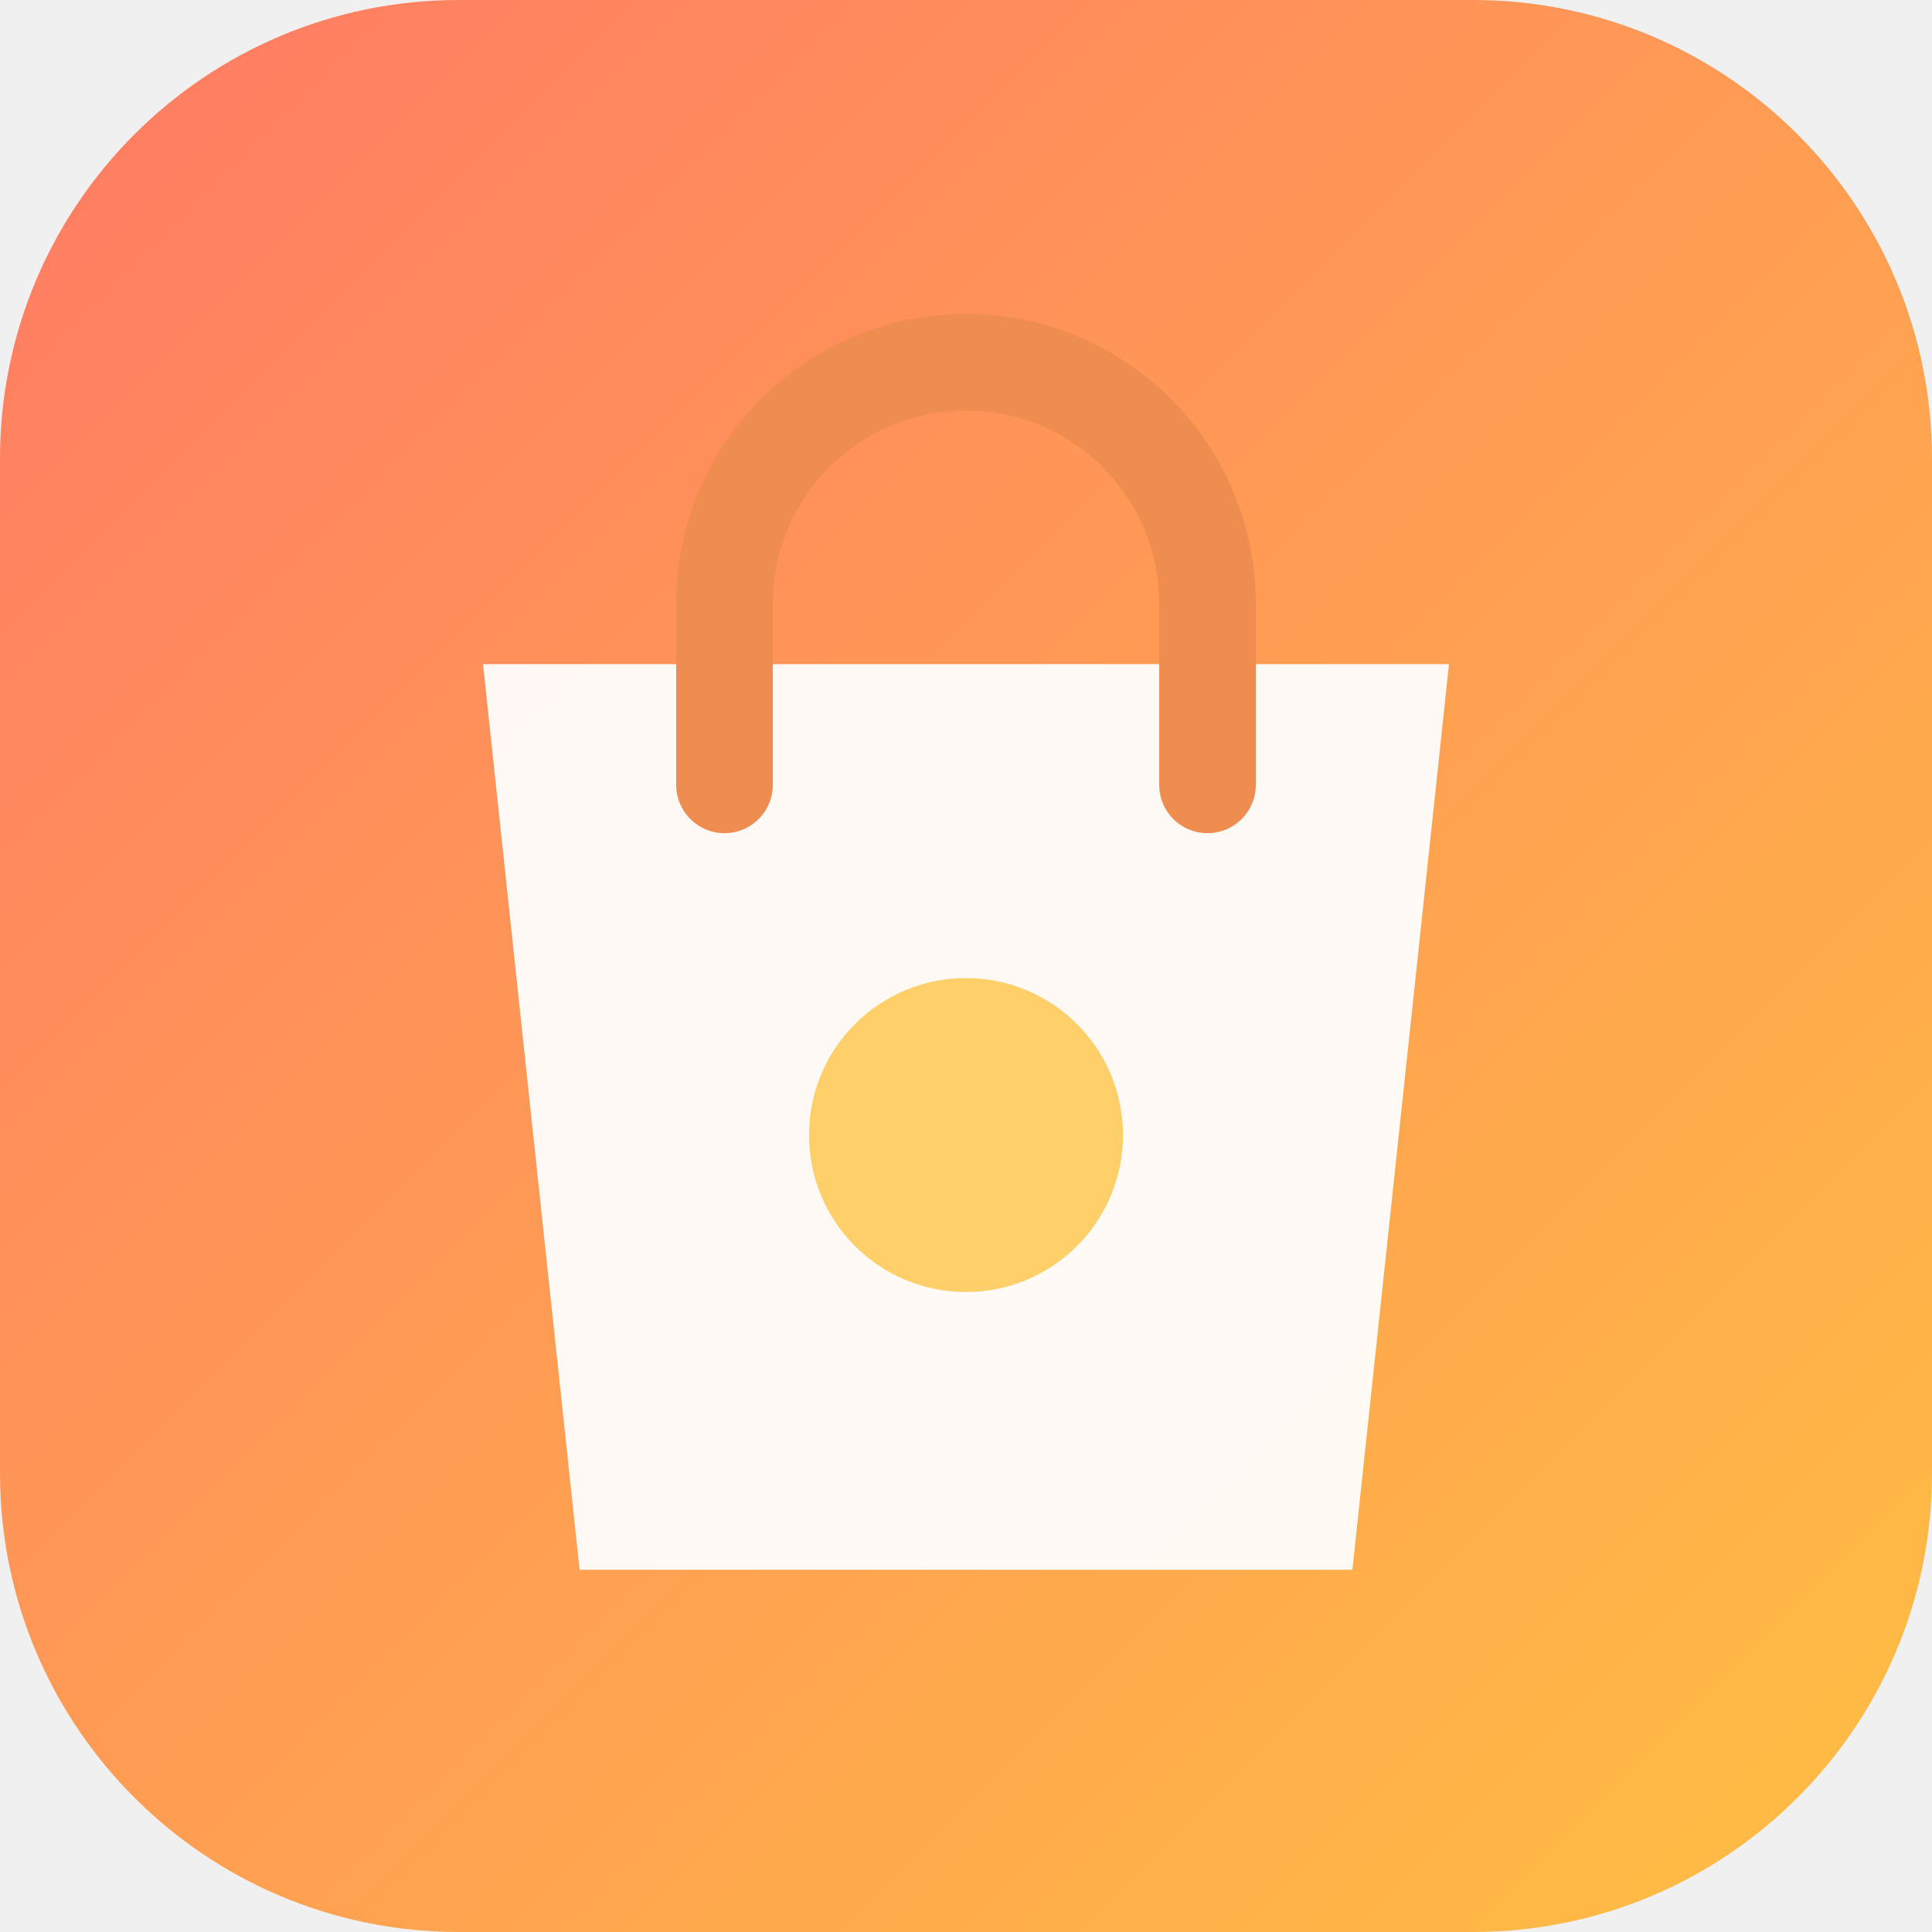
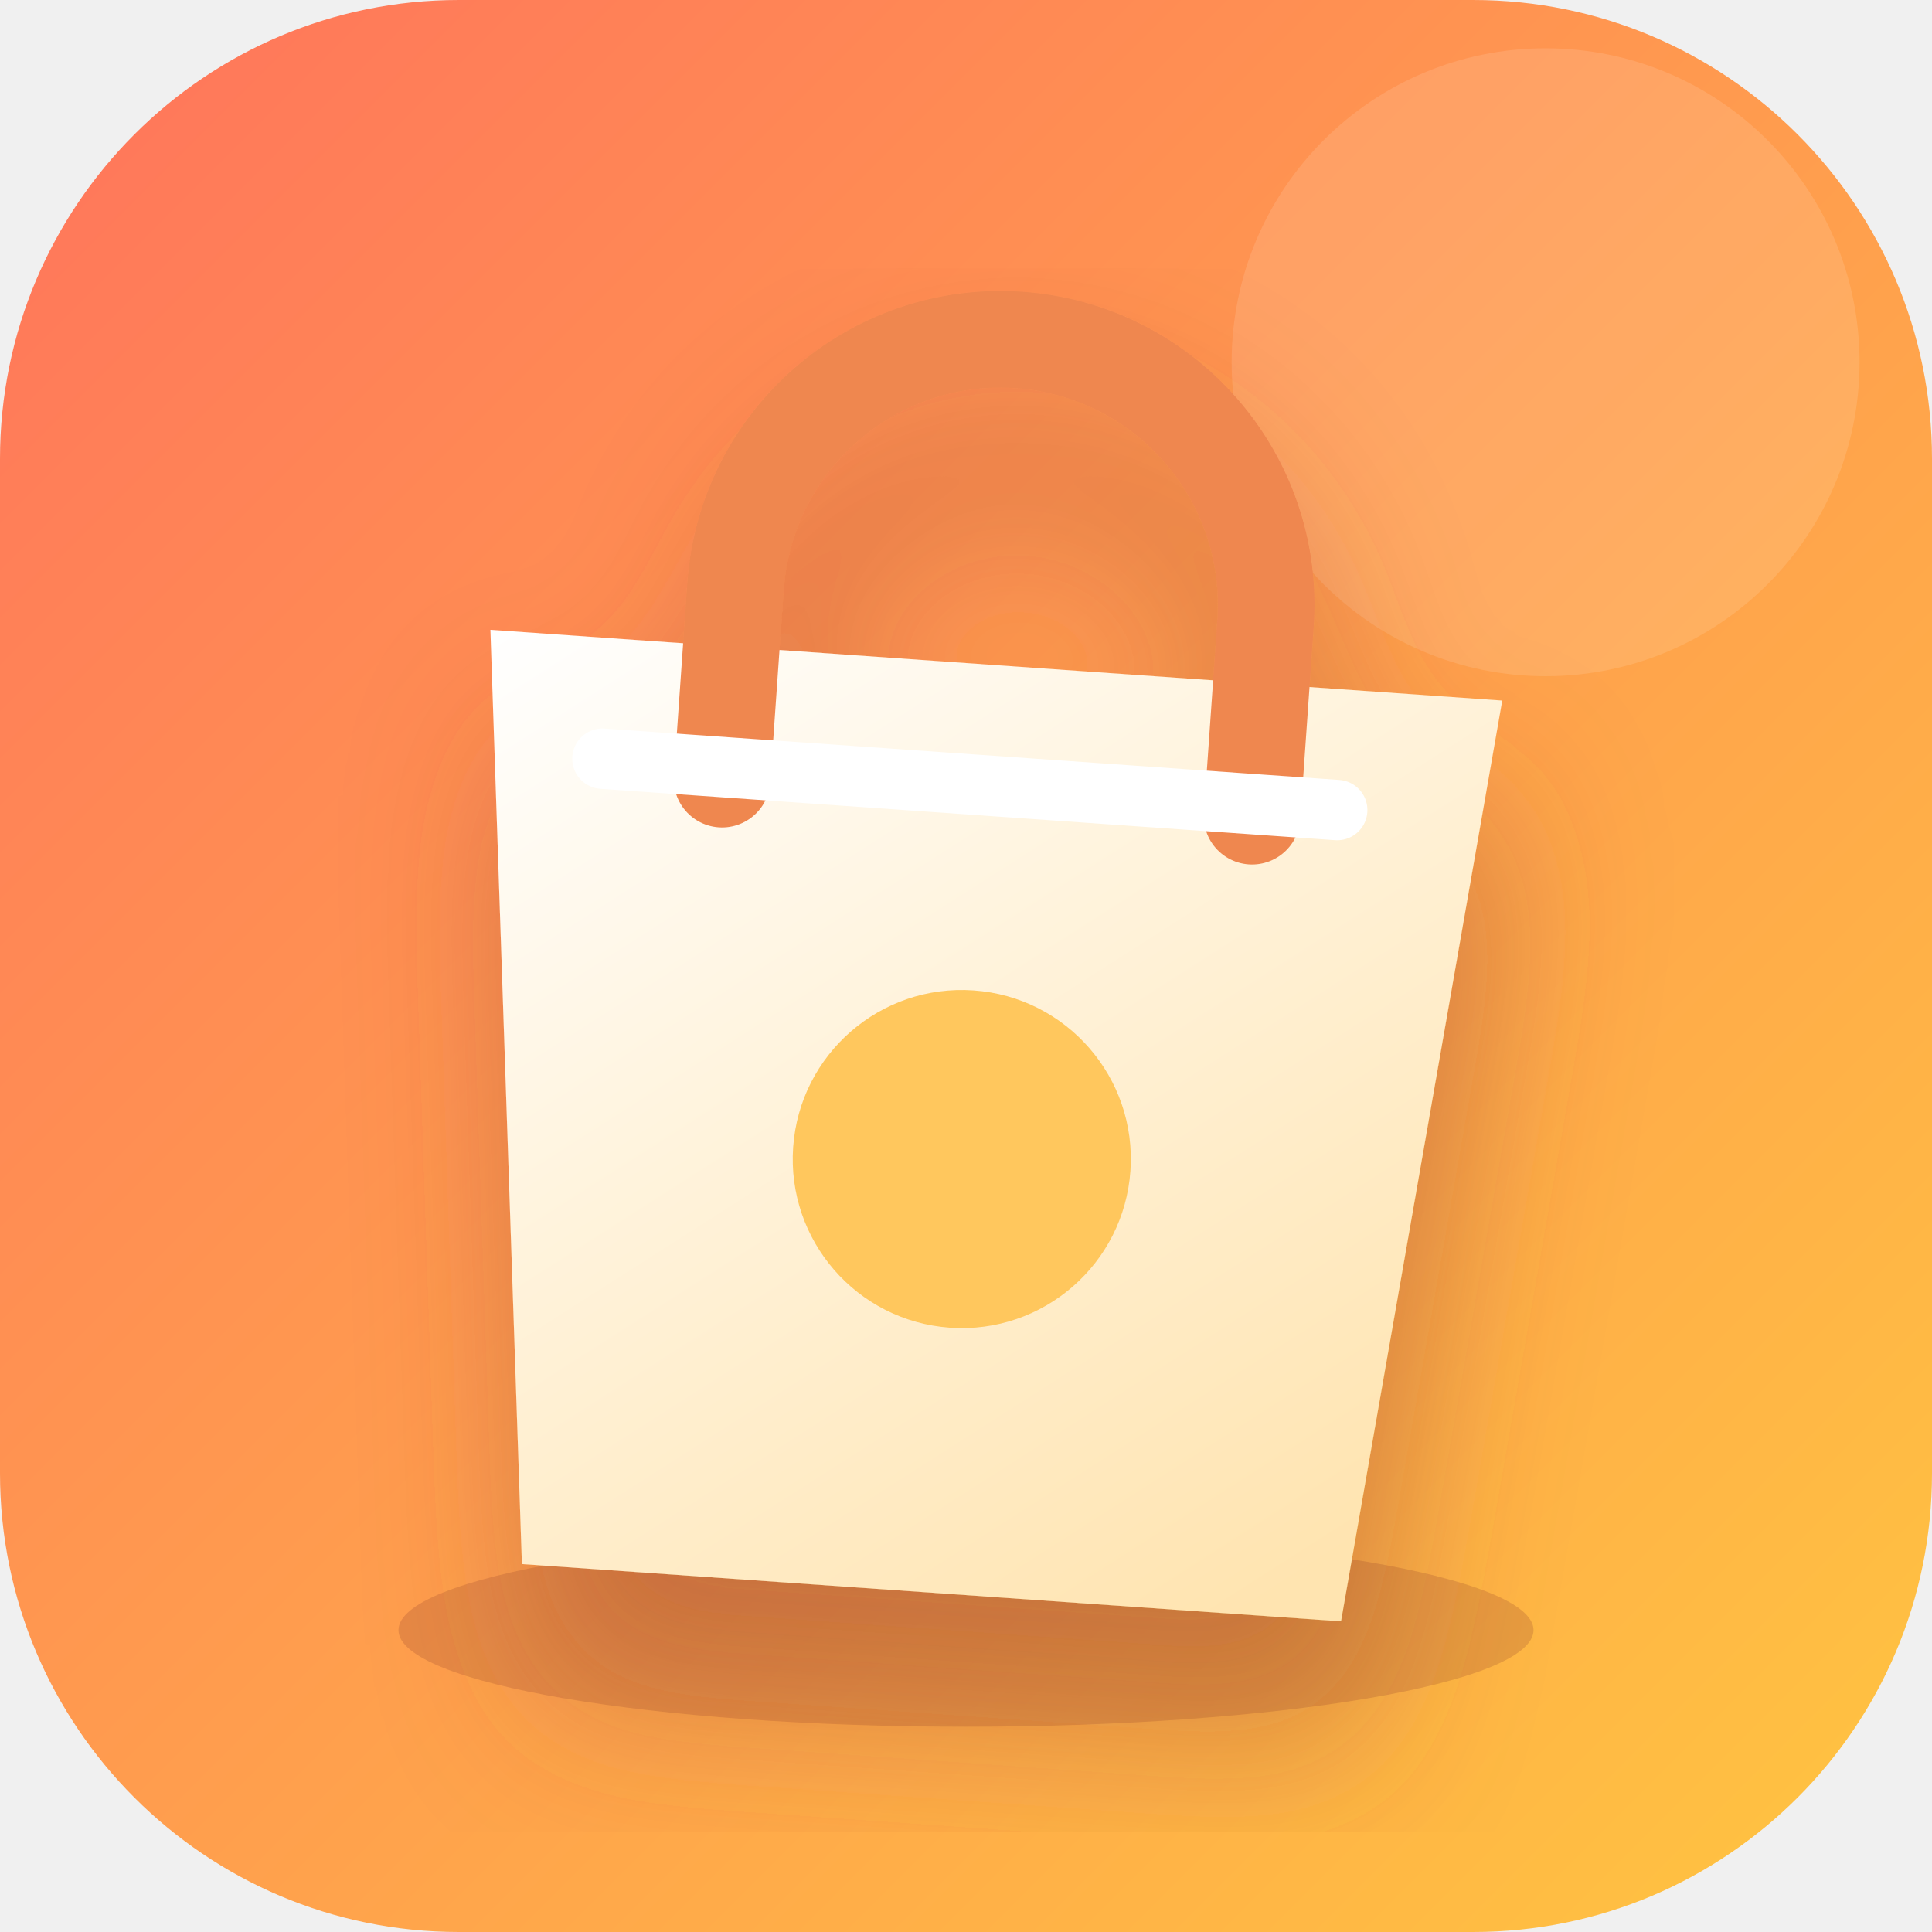
<svg xmlns="http://www.w3.org/2000/svg" viewBox="0 0 160 160">
  <defs>
-     <linearGradient id="g" x2="1" y2="1">
-       <stop stop-color="#ff7a65" />
-       <stop offset="1" stop-color="#ffbf42" />
+     <linearGradient id="bg" x2="1" y2="1">
+       <stop stop-color="#ff735c" />
+       <stop offset="1" stop-color="#ffc640" />
    </linearGradient>
+     <linearGradient id="o" x2=".8" y2="1">
+       <stop stop-color="#fff" />
+       <stop offset="1" stop-color="#ffe4b0" />
+     </linearGradient>
+     <filter id="s">
+       <feDropShadow dy="10" stdDeviation="7" flood-color="#99442d" flood-opacity=".38" />
+     </filter>
  </defs>
-   <rect width="160" height="160" rx="38" fill="url(#g)" />
-   <path d="M40 55h80l-8 75H48z" fill="#fff" opacity=".94" />
-   <path d="M60 65V50a20 20 0 0 1 40 0v15" fill="none" stroke="#ef8c50" stroke-width="8" stroke-linecap="round" />
-   <circle cx="80" cy="94" r="13" fill="#ffd06a" />
+   <rect width="160" height="160" rx="38" fill="url(#bg)" />
+   <circle cx="128" cy="30" r="26" fill="#fff" opacity=".12" />
+   <ellipse cx="80" cy="135" rx="47" ry="8" fill="#8c3c27" opacity=".22" />
+   <g filter="url(#s)" transform="rotate(4 80 91)">
+     <path d="M38 55h84l-8 77H46z" fill="url(#o)" />
+     <path d="M58 66V50a22 22 0 0 1 44 0v16" fill="none" stroke="#ef8750" stroke-width="8" stroke-linecap="round" />
+     <circle cx="80" cy="96" r="14" fill="#ffc75d" />
+     <path d="M48 65h61" stroke="#fff" stroke-width="5" stroke-linecap="round" />
+   </g>
</svg>
